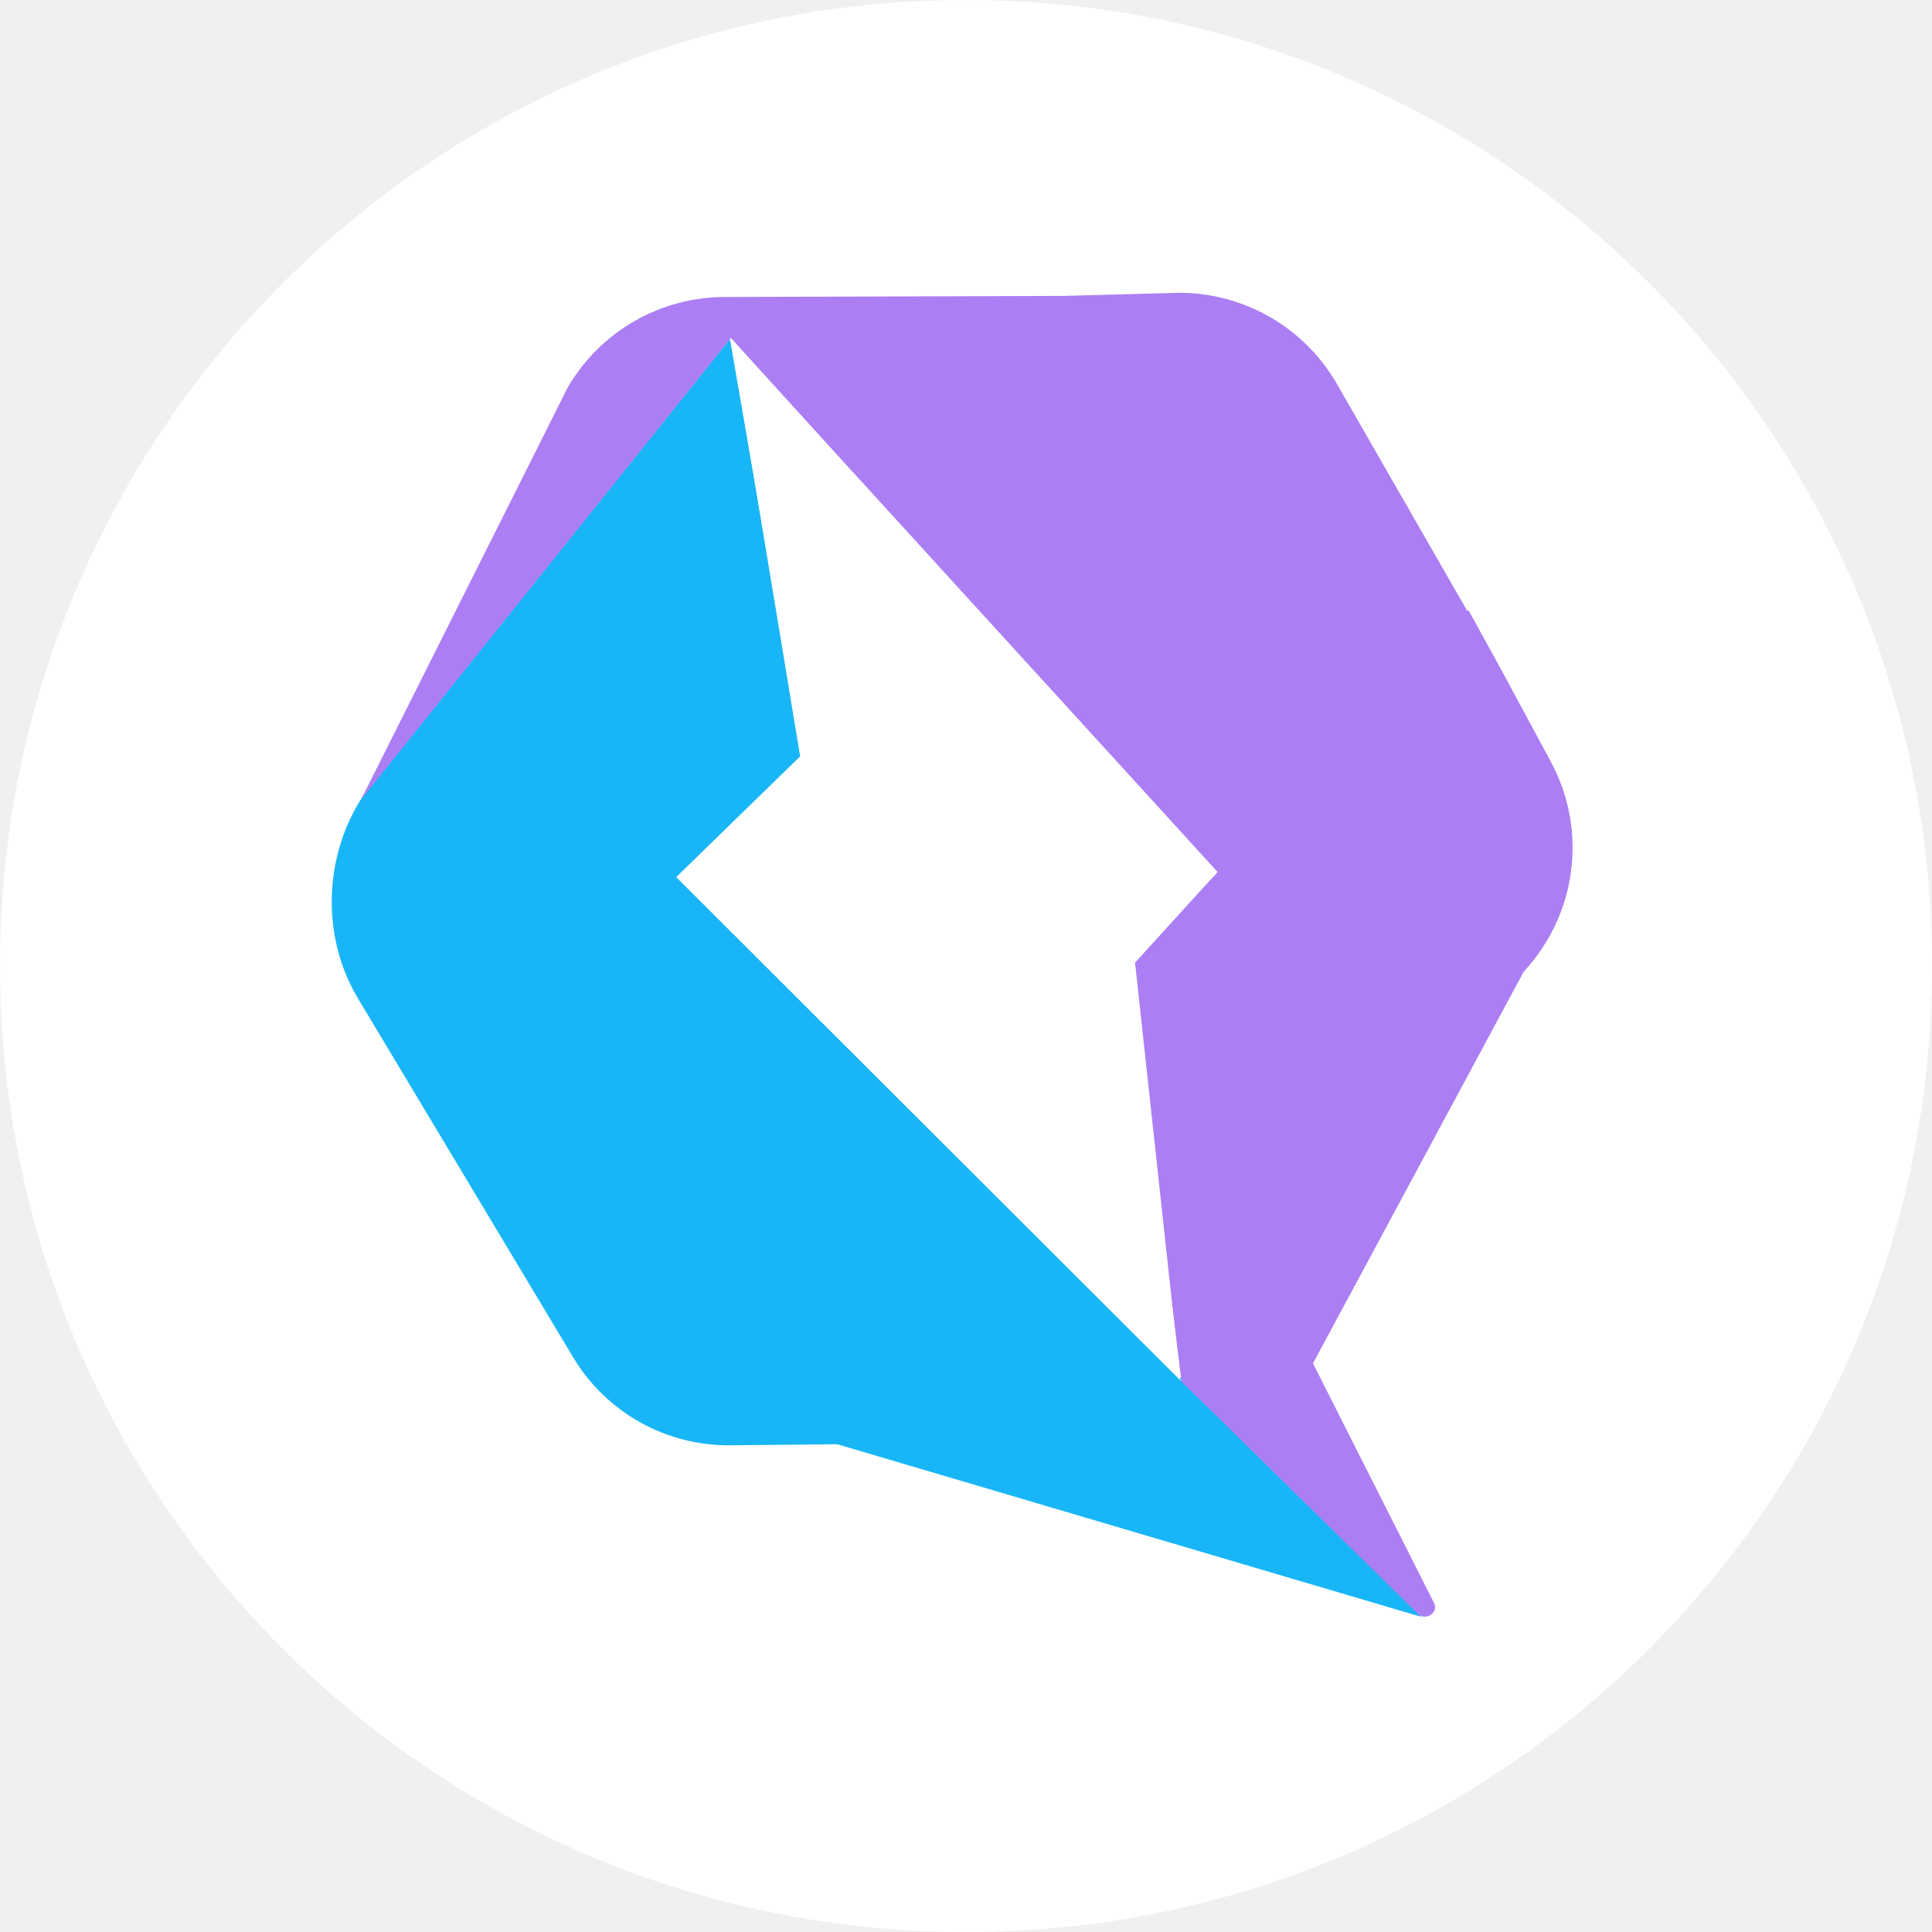
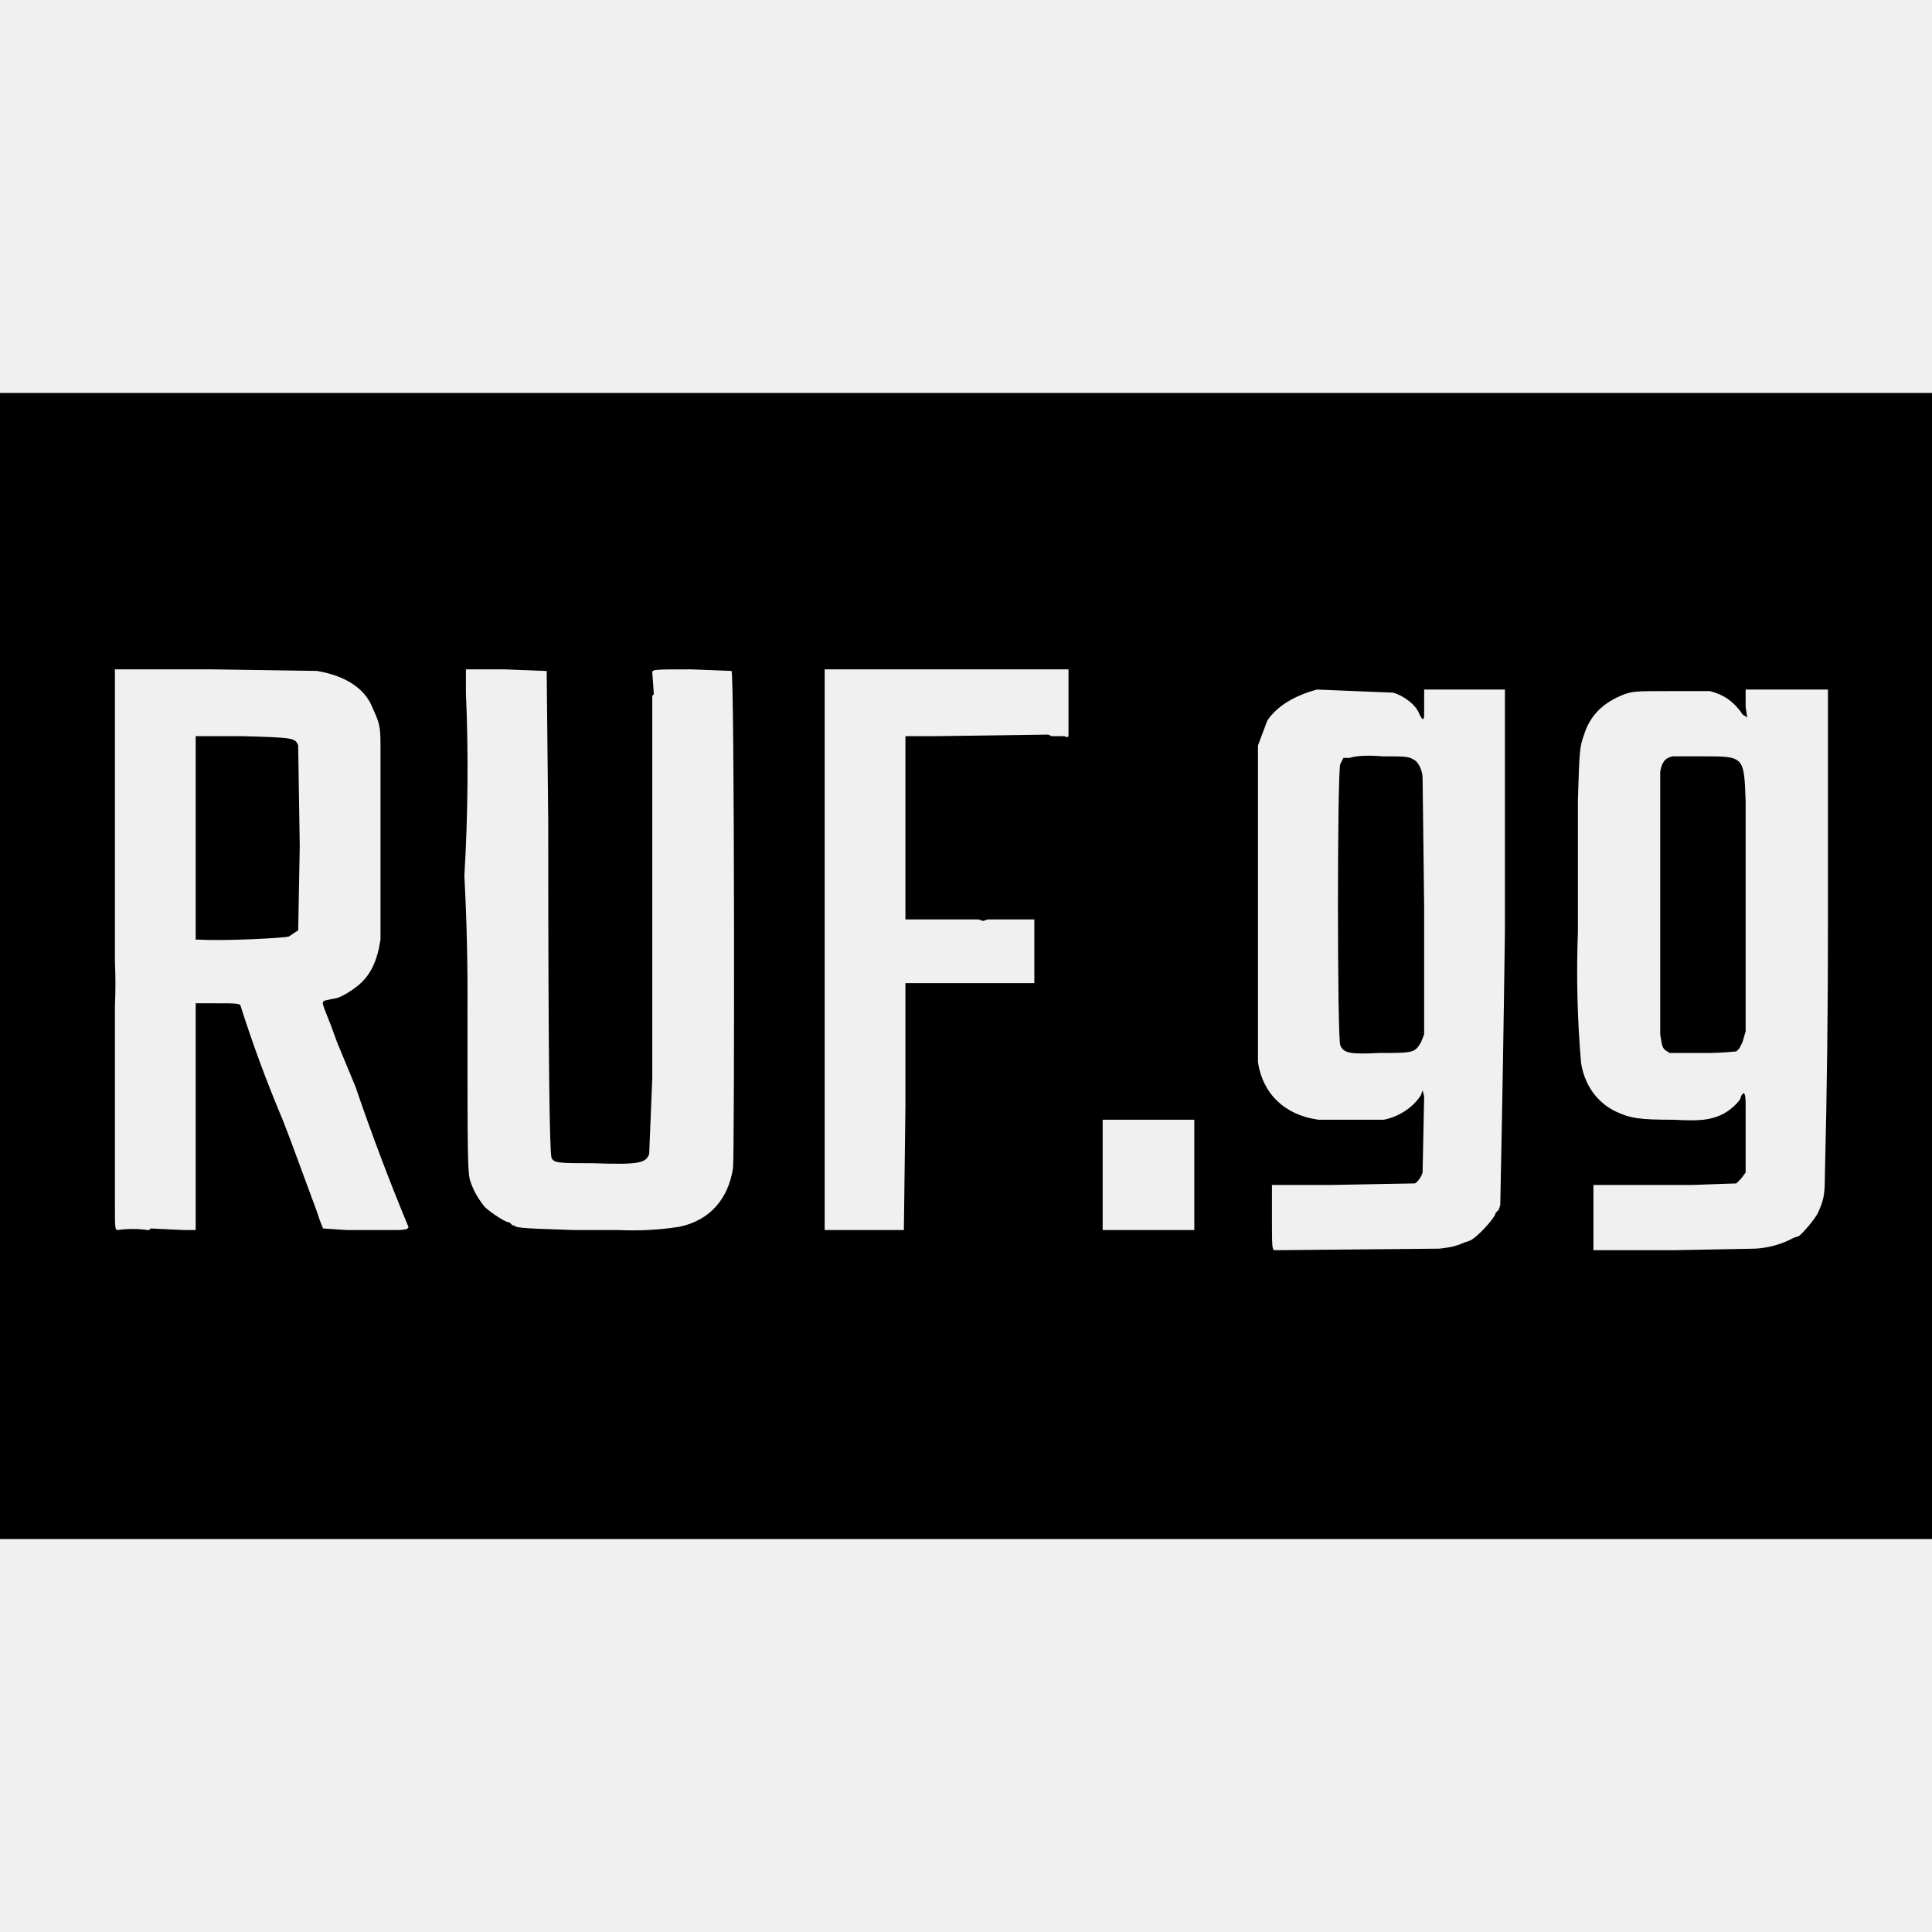
- <svg xmlns="http://www.w3.org/2000/svg" fill="none" viewBox="0 0 500 500">
-   <g clip-path="url(#a)">
-     <circle cx="250" cy="250" r="250" fill="#fff" />
-     <path fill="#18B6F6" d="m367.87 418.45-61.17-61.18-.94.13v-.67L175.7 227.53l32.05-31.13L188.9 87.73 99.56 199.09c-15.22 15.42-18.03 40.51-7.08 59.03l55.83 93.11a46.82 46.82 0 0 0 40.73 22.81l27.65-.27 151.18 44.68Z" />
-     <path fill="#AC7EF4" d="m401.25 196.94-12.29-22.81-6.41-11.67-2.54-4.56-.26.26-33.66-58.63a47.07 47.07 0 0 0-41.27-23.75l-29.51.8-88.01.28a47.07 47.07 0 0 0-40.33 23.34L93.4 207l95.76-119.54L314.7 226.19l-22.3 22.67 13.35 108.54.13-.26v.26h-.26l.26.27 10.42 10.2 50.62 49.78c2.13 2 5.6-.4 4.13-2.96l-31.25-61.85 54.5-101.3 1.73-2c.67-.81 1.33-1.62 1.87-2.42a46.8 46.8 0 0 0 3.34-50.18Z" />
-     <path fill="#fff" d="M315.1 225.65 189.18 87.6l17.9 108.14L175 227l130.5 130.27-11.75-108.14 21.37-23.48Z" />
-   </g>
-   <defs>
-     <clipPath id="a">
-       <path fill="#fff" d="M0 0h500v500H0z" />
-     </clipPath>
-   </defs>
+ <svg xmlns="http://www.w3.org/2000/svg" version="1.0" viewBox="0 0 1244 1244">
+   <path d="M0 622v369h1244V253H0v369zm204-190c18 3 31 11 36 24 4 9 5 11 5 23v126c-2 13-6 23-15 30-5 4-12 8-15 8l-5 1c-3 1-3 1 1 11l2 5 4 11 12 29a1462 1462 0 0 0 34 90c0 1-1 2-7 2h-33l-15-1-2-5-2-6-17-46-5-13a856 856 0 0 1-27-73c0-2-3-2-16-2h-13v146h-8l-21-1-1 1h-1a67 67 0 0 0-19 0c-2 0-2-1-2-15V648a330 330 0 0 0 0-29V431h63l67 1zm148 0 1 97c0 166 1 209 2 216 1 4 5 4 27 4 29 1 34 0 36-6l2-49V448l1-1-1-14c0-2 2-2 25-2l26 1c2 0 2 310 1 320-3 20-15 34-35 38a196 196 0 0 1-39 2h-29c-27-1-37-1-38-3h-1l-1-1-1-1c-1 1-12-6-16-10-4-5-7-10-9-16-2-5-2-16-2-111a1427 1427 0 0 0-2-86 1158 1158 0 0 0 1-118v-15h25l26 1zm336 2v38c0 3 0 3-3 2h-8l-2-1-72 1h-20v118h47l3 1 3-1h30v41h-83v79l-1 80h-51V431h157v3zm489 160a6309 6309 0 0 1-2 164c0 12-1 15-4 22-2 5-12 16-13 16l-3 1a59 59 0 0 1-25 7l-52 1h-52v-42h63l29-1 3-3 3-4v-44c0-7-1-9-3-5 0 3-8 10-13 12-7 3-13 4-30 3-23 0-28-1-37-5-13-6-21-18-23-32a684 684 0 0 1-2-84v-85c1-31 1-34 4-42 4-13 13-21 26-26 6-2 8-2 29-2h26c8 2 15 6 21 15l3 2-1-7v-11h53v150zM897 446c7 2 15 8 17 14 2 4 3 4 3 0v-16h52v156a22335 22335 0 0 1-3 176l-1 3-1 1-1 1c0 3-13 17-17 18l-3 1c-7 3-9 3-16 4l-106 1c-2 0-2-2-2-21v-21h37l55-1c2-1 4-4 5-7l1-49-1-4-1 3c-5 8-14 14-24 16h-42c-22-3-36-17-39-37V480l6-16c6-9 17-16 32-20l49 2zM769 756v36h-59v-71h59v35z" />
+   <path d="M126 539v66h2c17 1 55-1 58-2l6-4 1-54-1-65c-2-5-3-5-36-6h-30v65zm951-52c-5 1-7 4-8 10v169c1 6 1 8 3 10l3 2h19a205 205 0 0 0 24-1l2-2 2-4 2-7V516c-1-29-1-29-27-29h-20zm-208 1h-4l-2 4c-2 5-2 177 0 181 2 5 6 6 25 5 22 0 23 0 27-7l2-5v-82l-1-83c0-5-3-11-6-12-3-2-6-2-20-2-11-1-18 0-21 1z" />
</svg>
